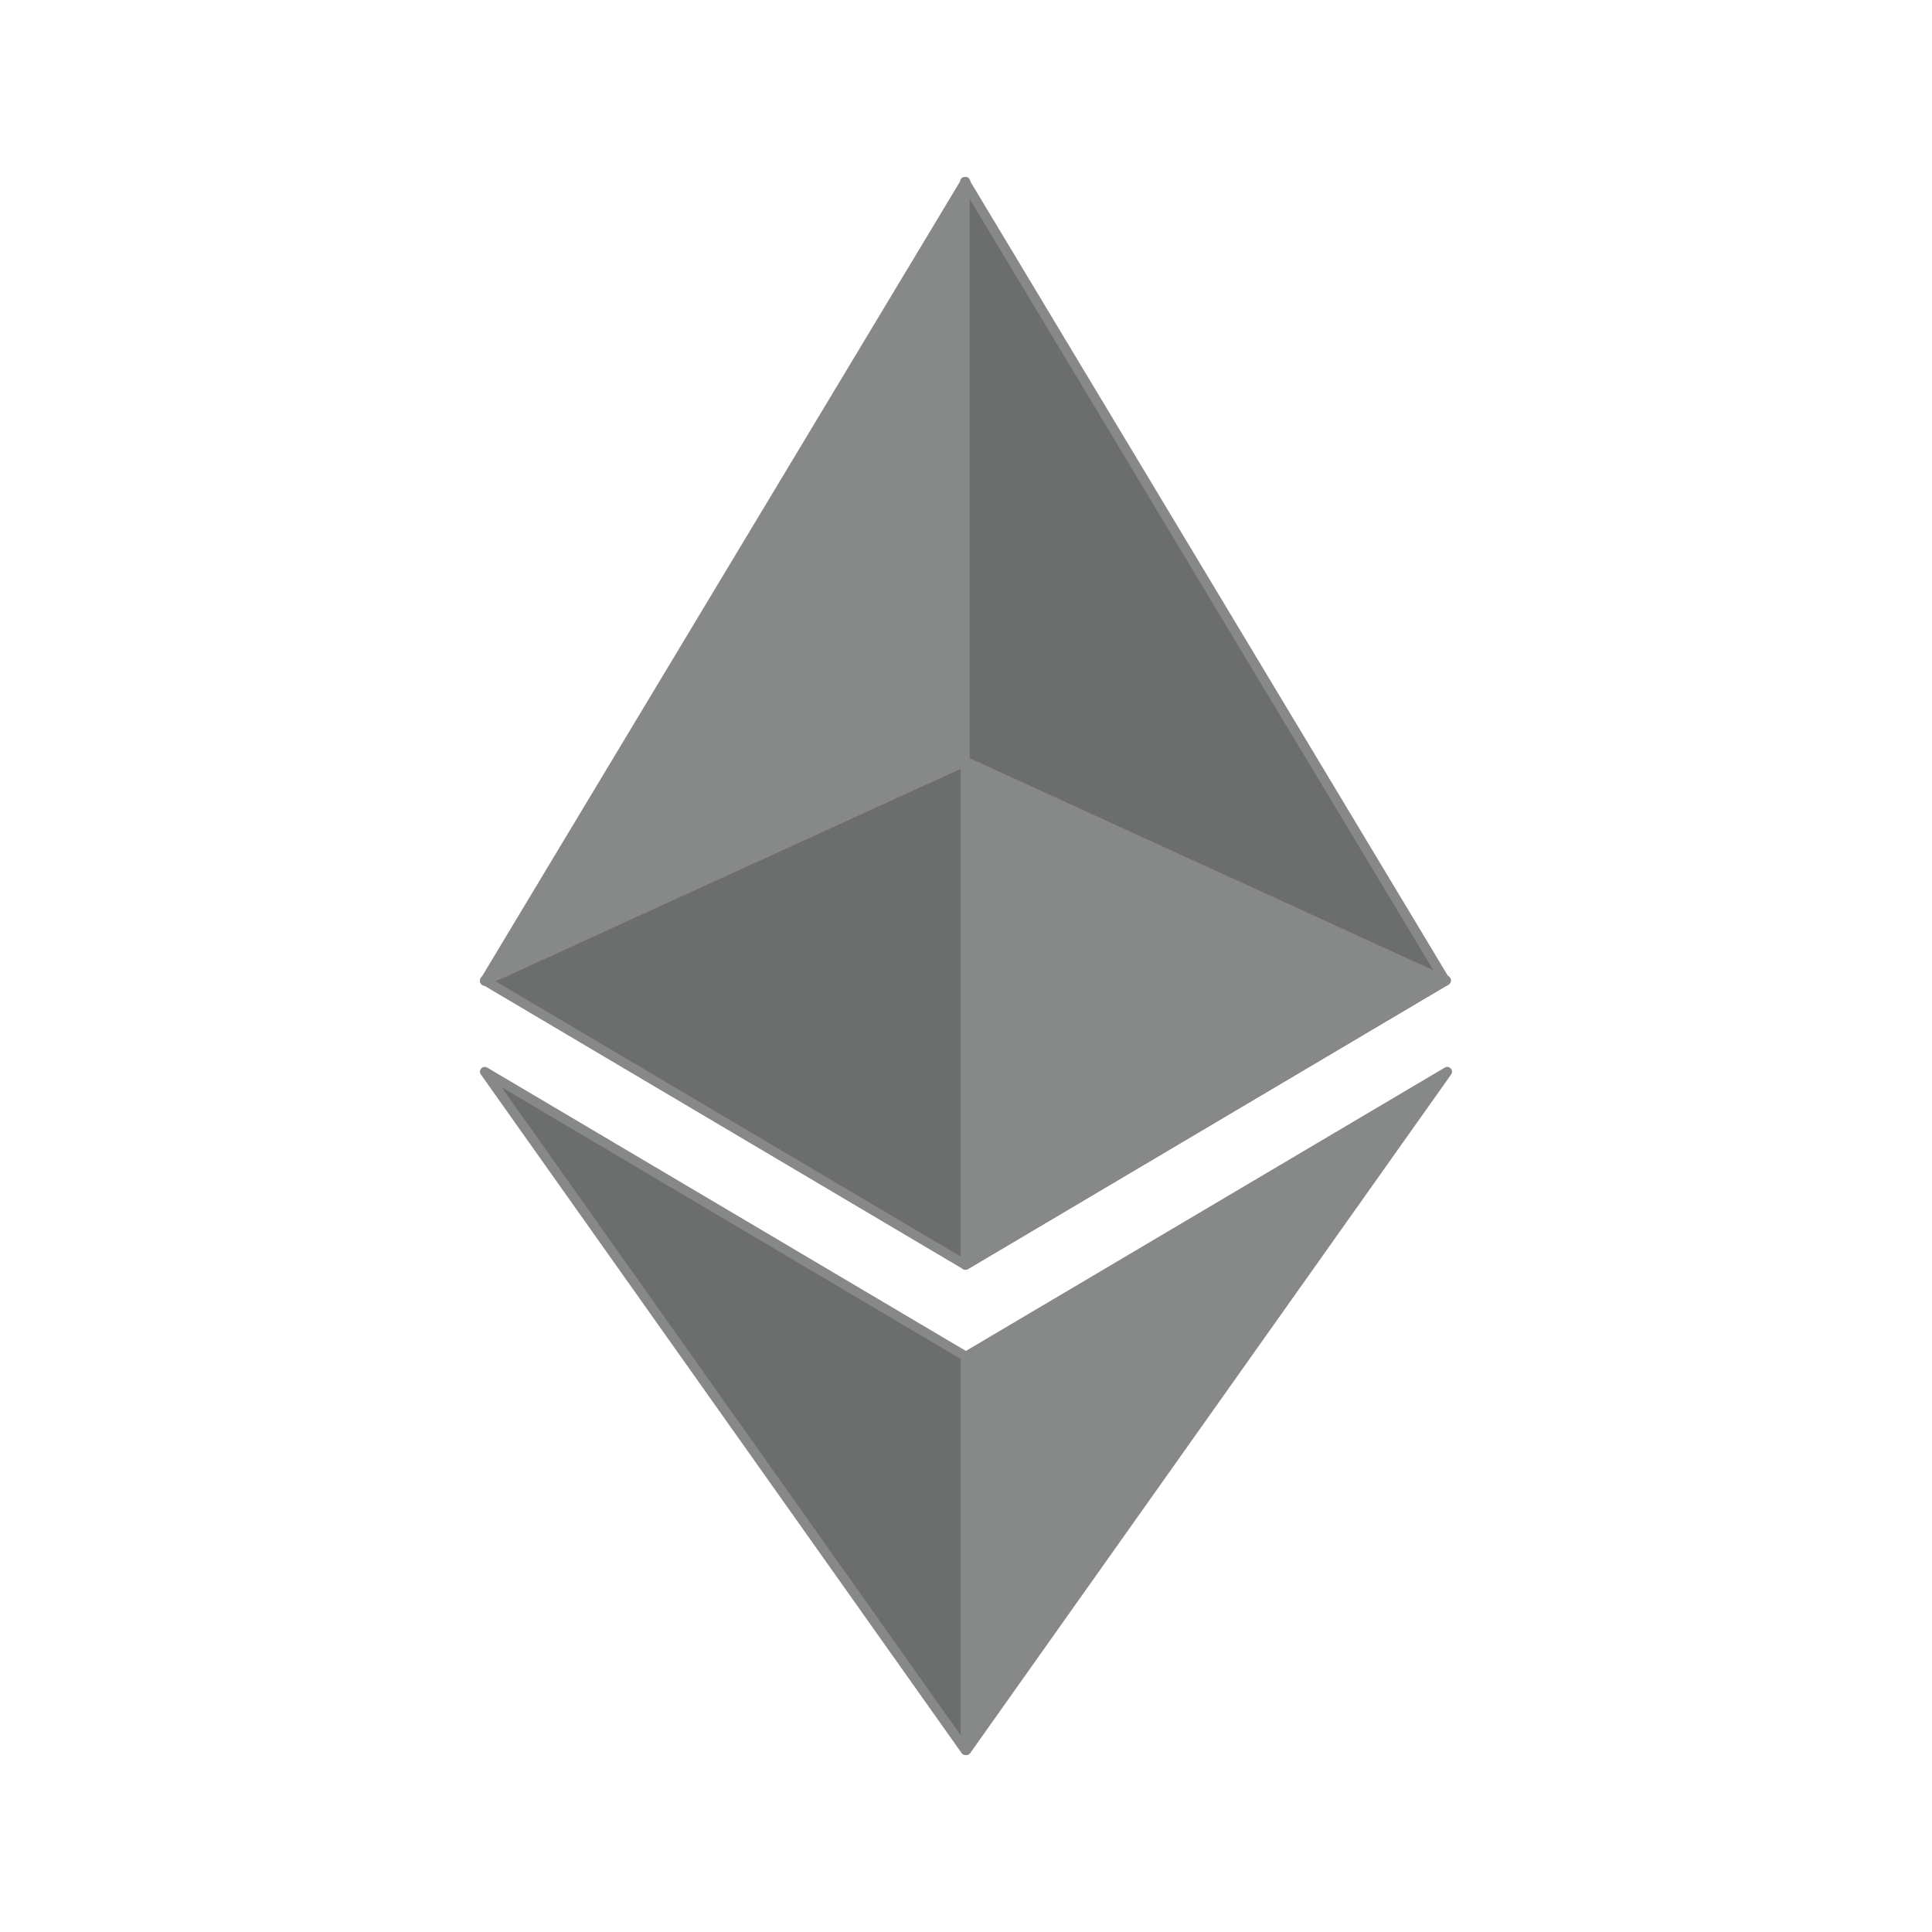
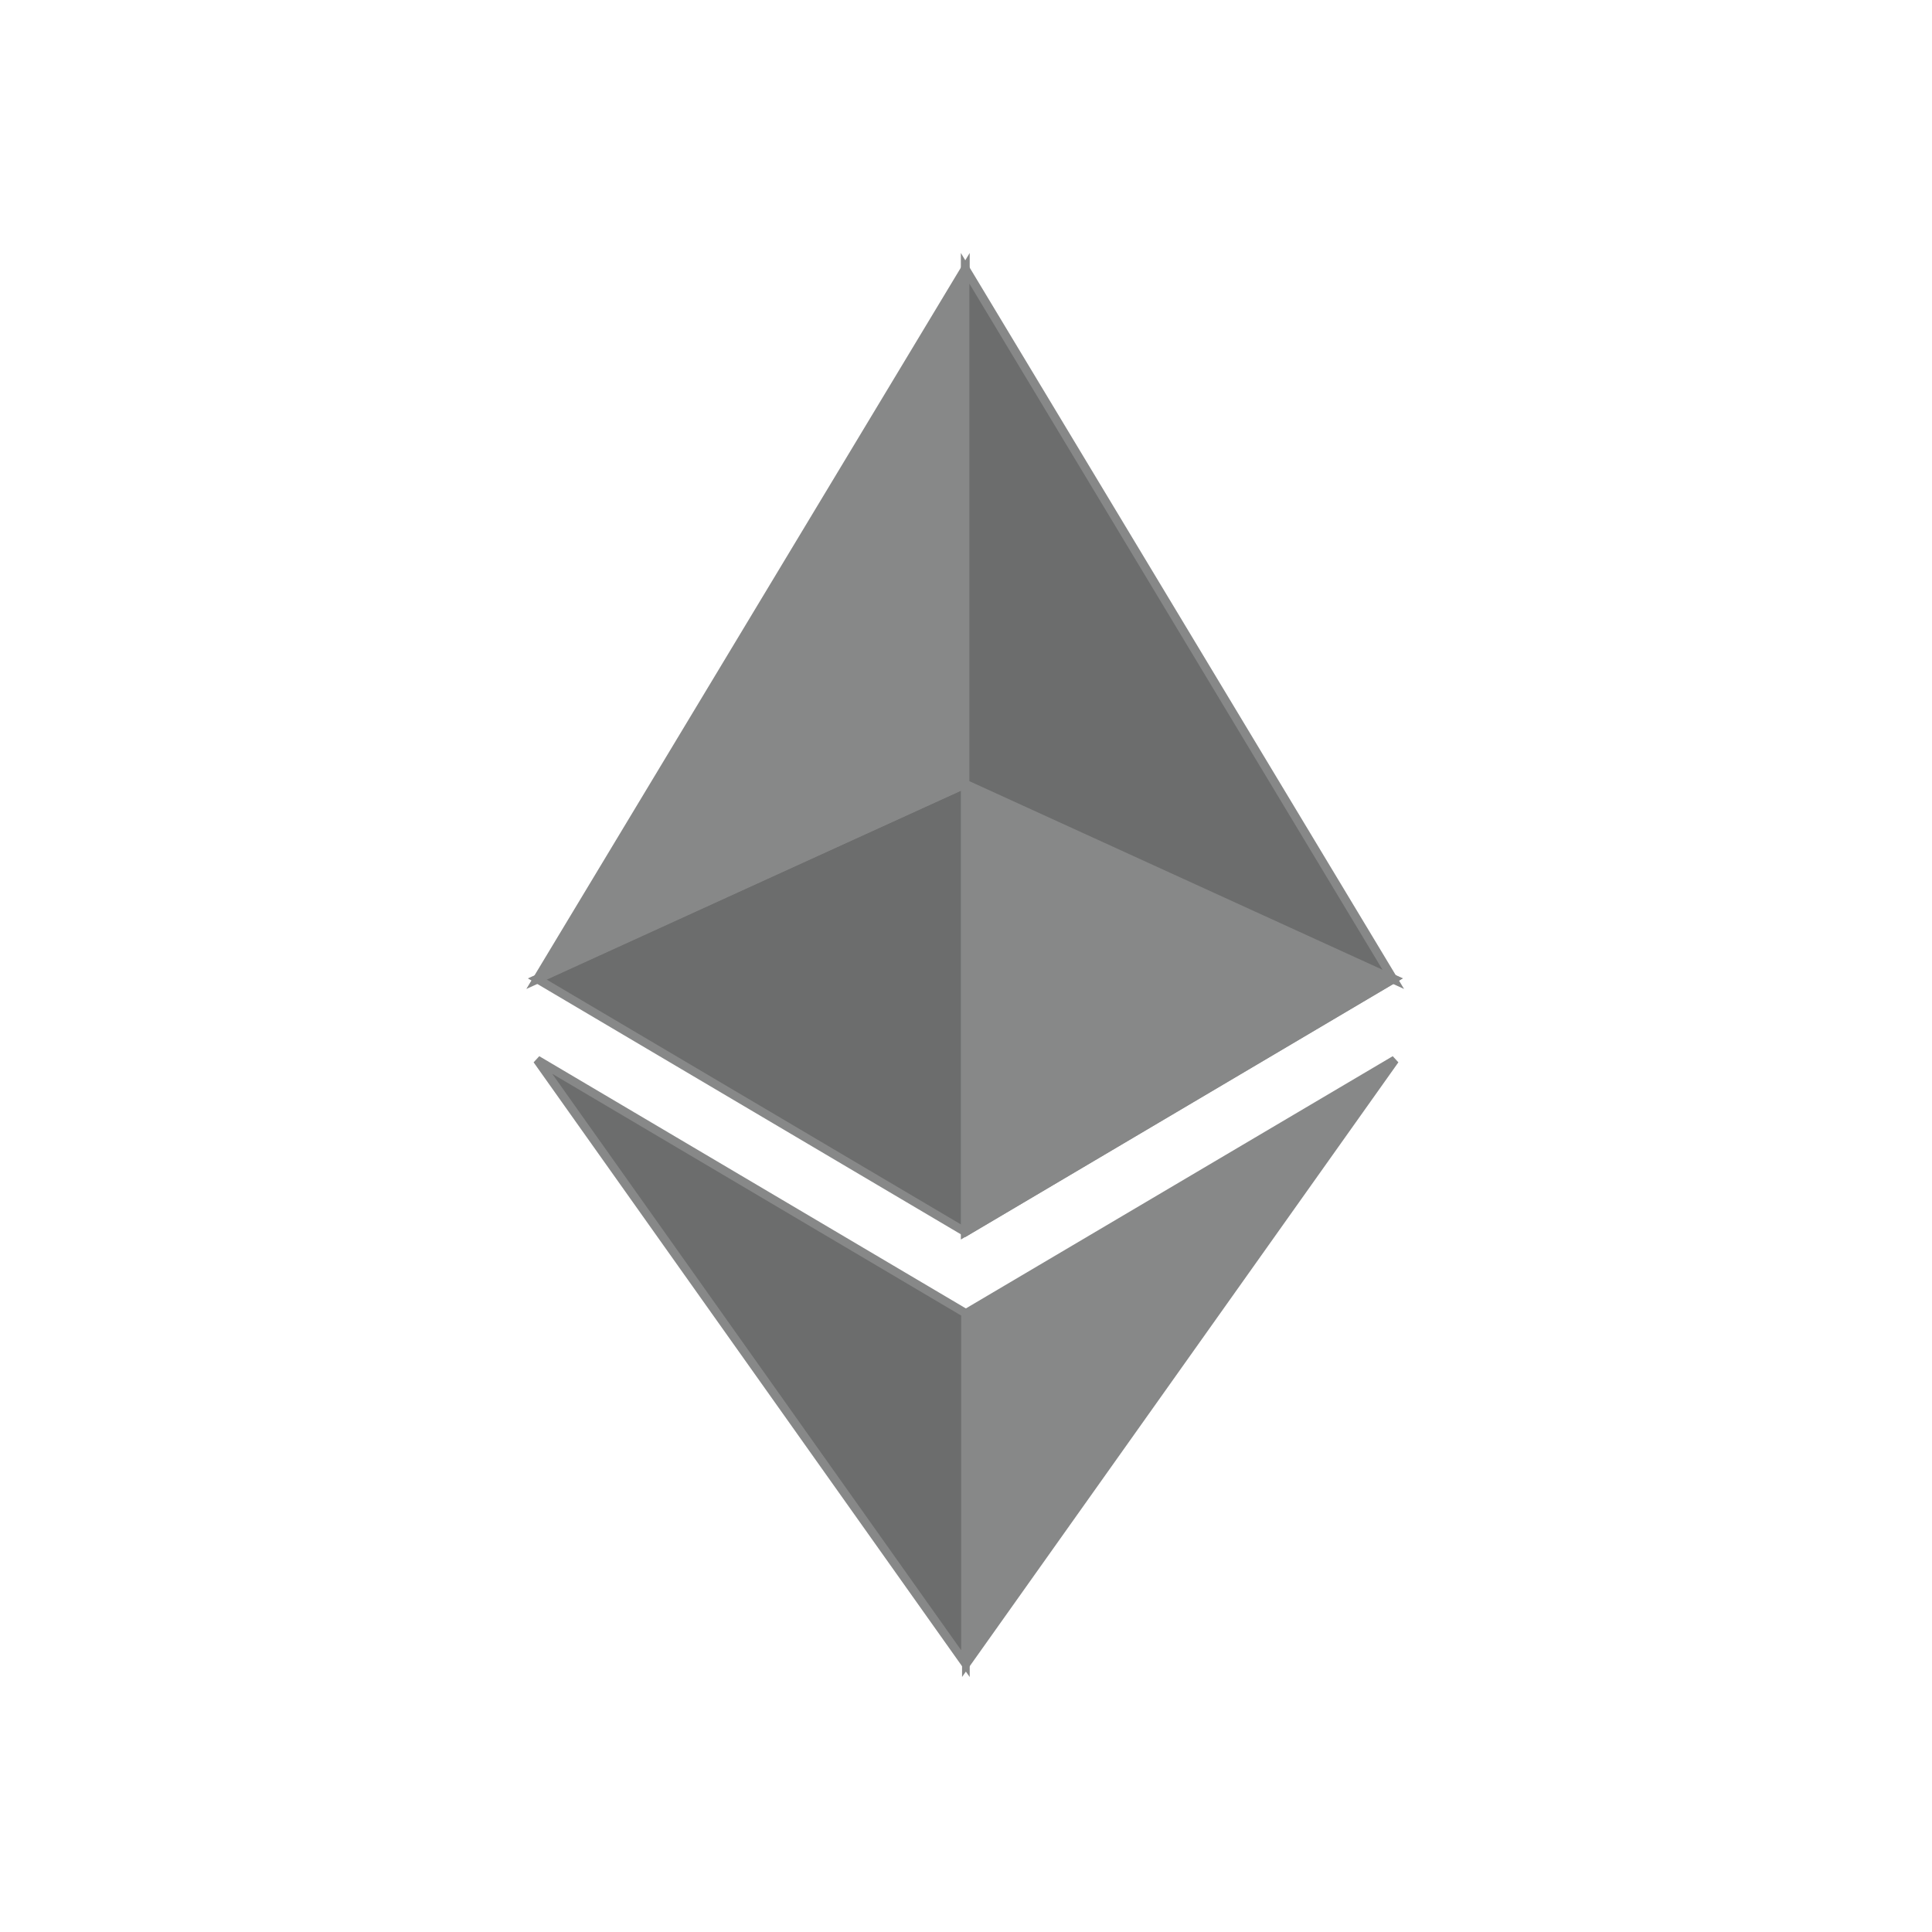
- <svg xmlns="http://www.w3.org/2000/svg" width="24" height="24" fill="none">
-   <path fill="#6C6D6D" stroke="#878888" stroke-linejoin="round" stroke-width=".119" d="m11.994 9.457-5.972 2.722 5.972 3.535 5.97-3.535-5.97-2.722Z" />
-   <path fill="#878888" stroke="#878888" stroke-linejoin="round" stroke-width=".119" d="m17.963 12.179-5.97 3.535V9.457l5.97 2.722Z" />
-   <path fill="#878888" stroke="#878888" stroke-linejoin="round" stroke-width=".119" d="m6.022 12.187 5.972-2.73v-7.2l-5.972 9.93Z" />
-   <path fill="#6C6D6D" stroke="#878888" stroke-linejoin="round" stroke-width=".119" d="M11.987 2.258v7.199l5.969 2.73-5.97-9.93ZM6.022 13.313l5.972 8.43v-4.895l-5.972-3.535Z" />
-   <path fill="#878888" stroke="#878888" stroke-linejoin="round" stroke-width=".119" d="M12.004 16.848v4.895l5.974-8.43-5.974 3.535Z" />
+ <svg xmlns="http://www.w3.org/2000/svg" width="24" height="24" viewBox="0 0 24 24" fill="none">
+   <path d="M11.993 9.739L6.672 12.16L11.993 15.305L17.313 12.16L11.993 9.739Z" fill="#6C6D6D" stroke="#878888" stroke-width="0.106" />
+   <path d="M17.308 12.16L11.989 15.305V9.739L17.308 12.16Z" fill="#878888" stroke="#878888" stroke-width="0.106" />
+   <path d="M6.672 12.166L11.993 9.738V3.333L6.672 12.166Z" fill="#878888" stroke="#878888" stroke-width="0.106" />
+   <path d="M11.989 3.333V9.738L17.308 12.166L11.989 3.333Z" fill="#6C6D6D" stroke="#878888" stroke-width="0.106" />
+   <path d="M6.672 13.166L11.993 20.666V16.312L6.672 13.166Z" fill="#6C6D6D" stroke="#878888" stroke-width="0.106" />
+   <path d="M12.004 16.312V20.666L17.328 13.166L12.004 16.312Z" fill="#878888" stroke="#878888" stroke-width="0.106" />
</svg>
